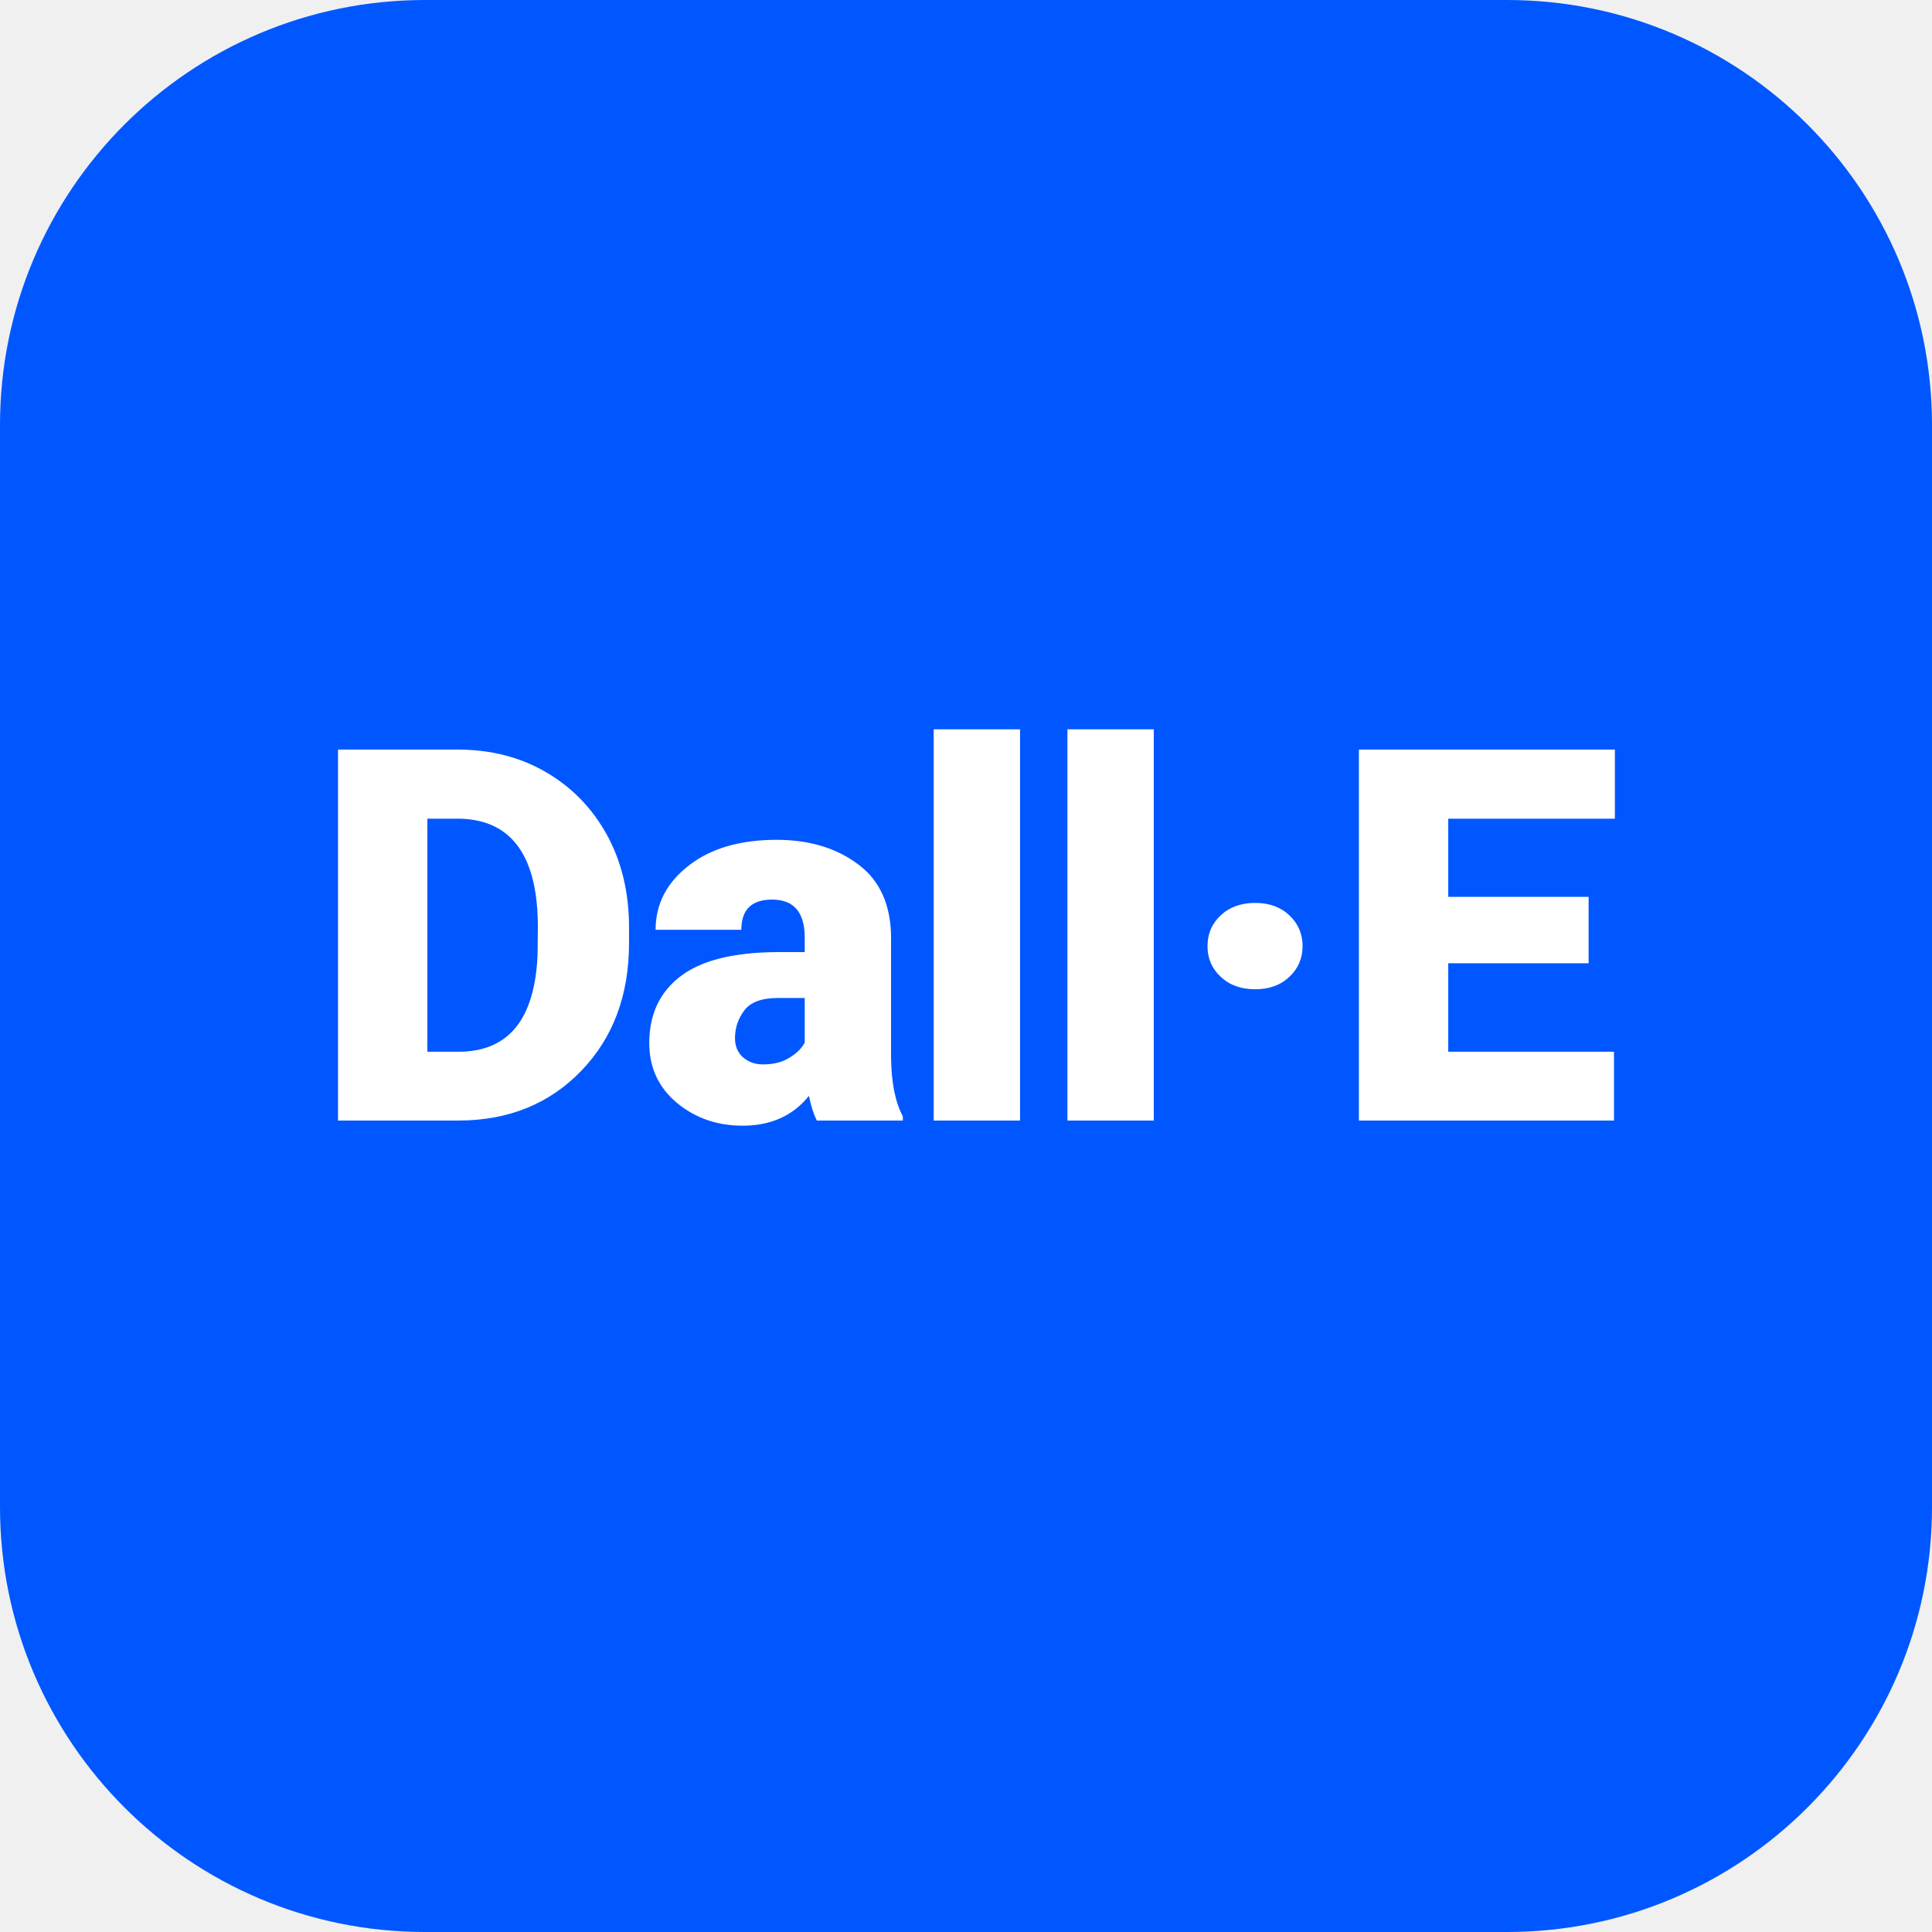
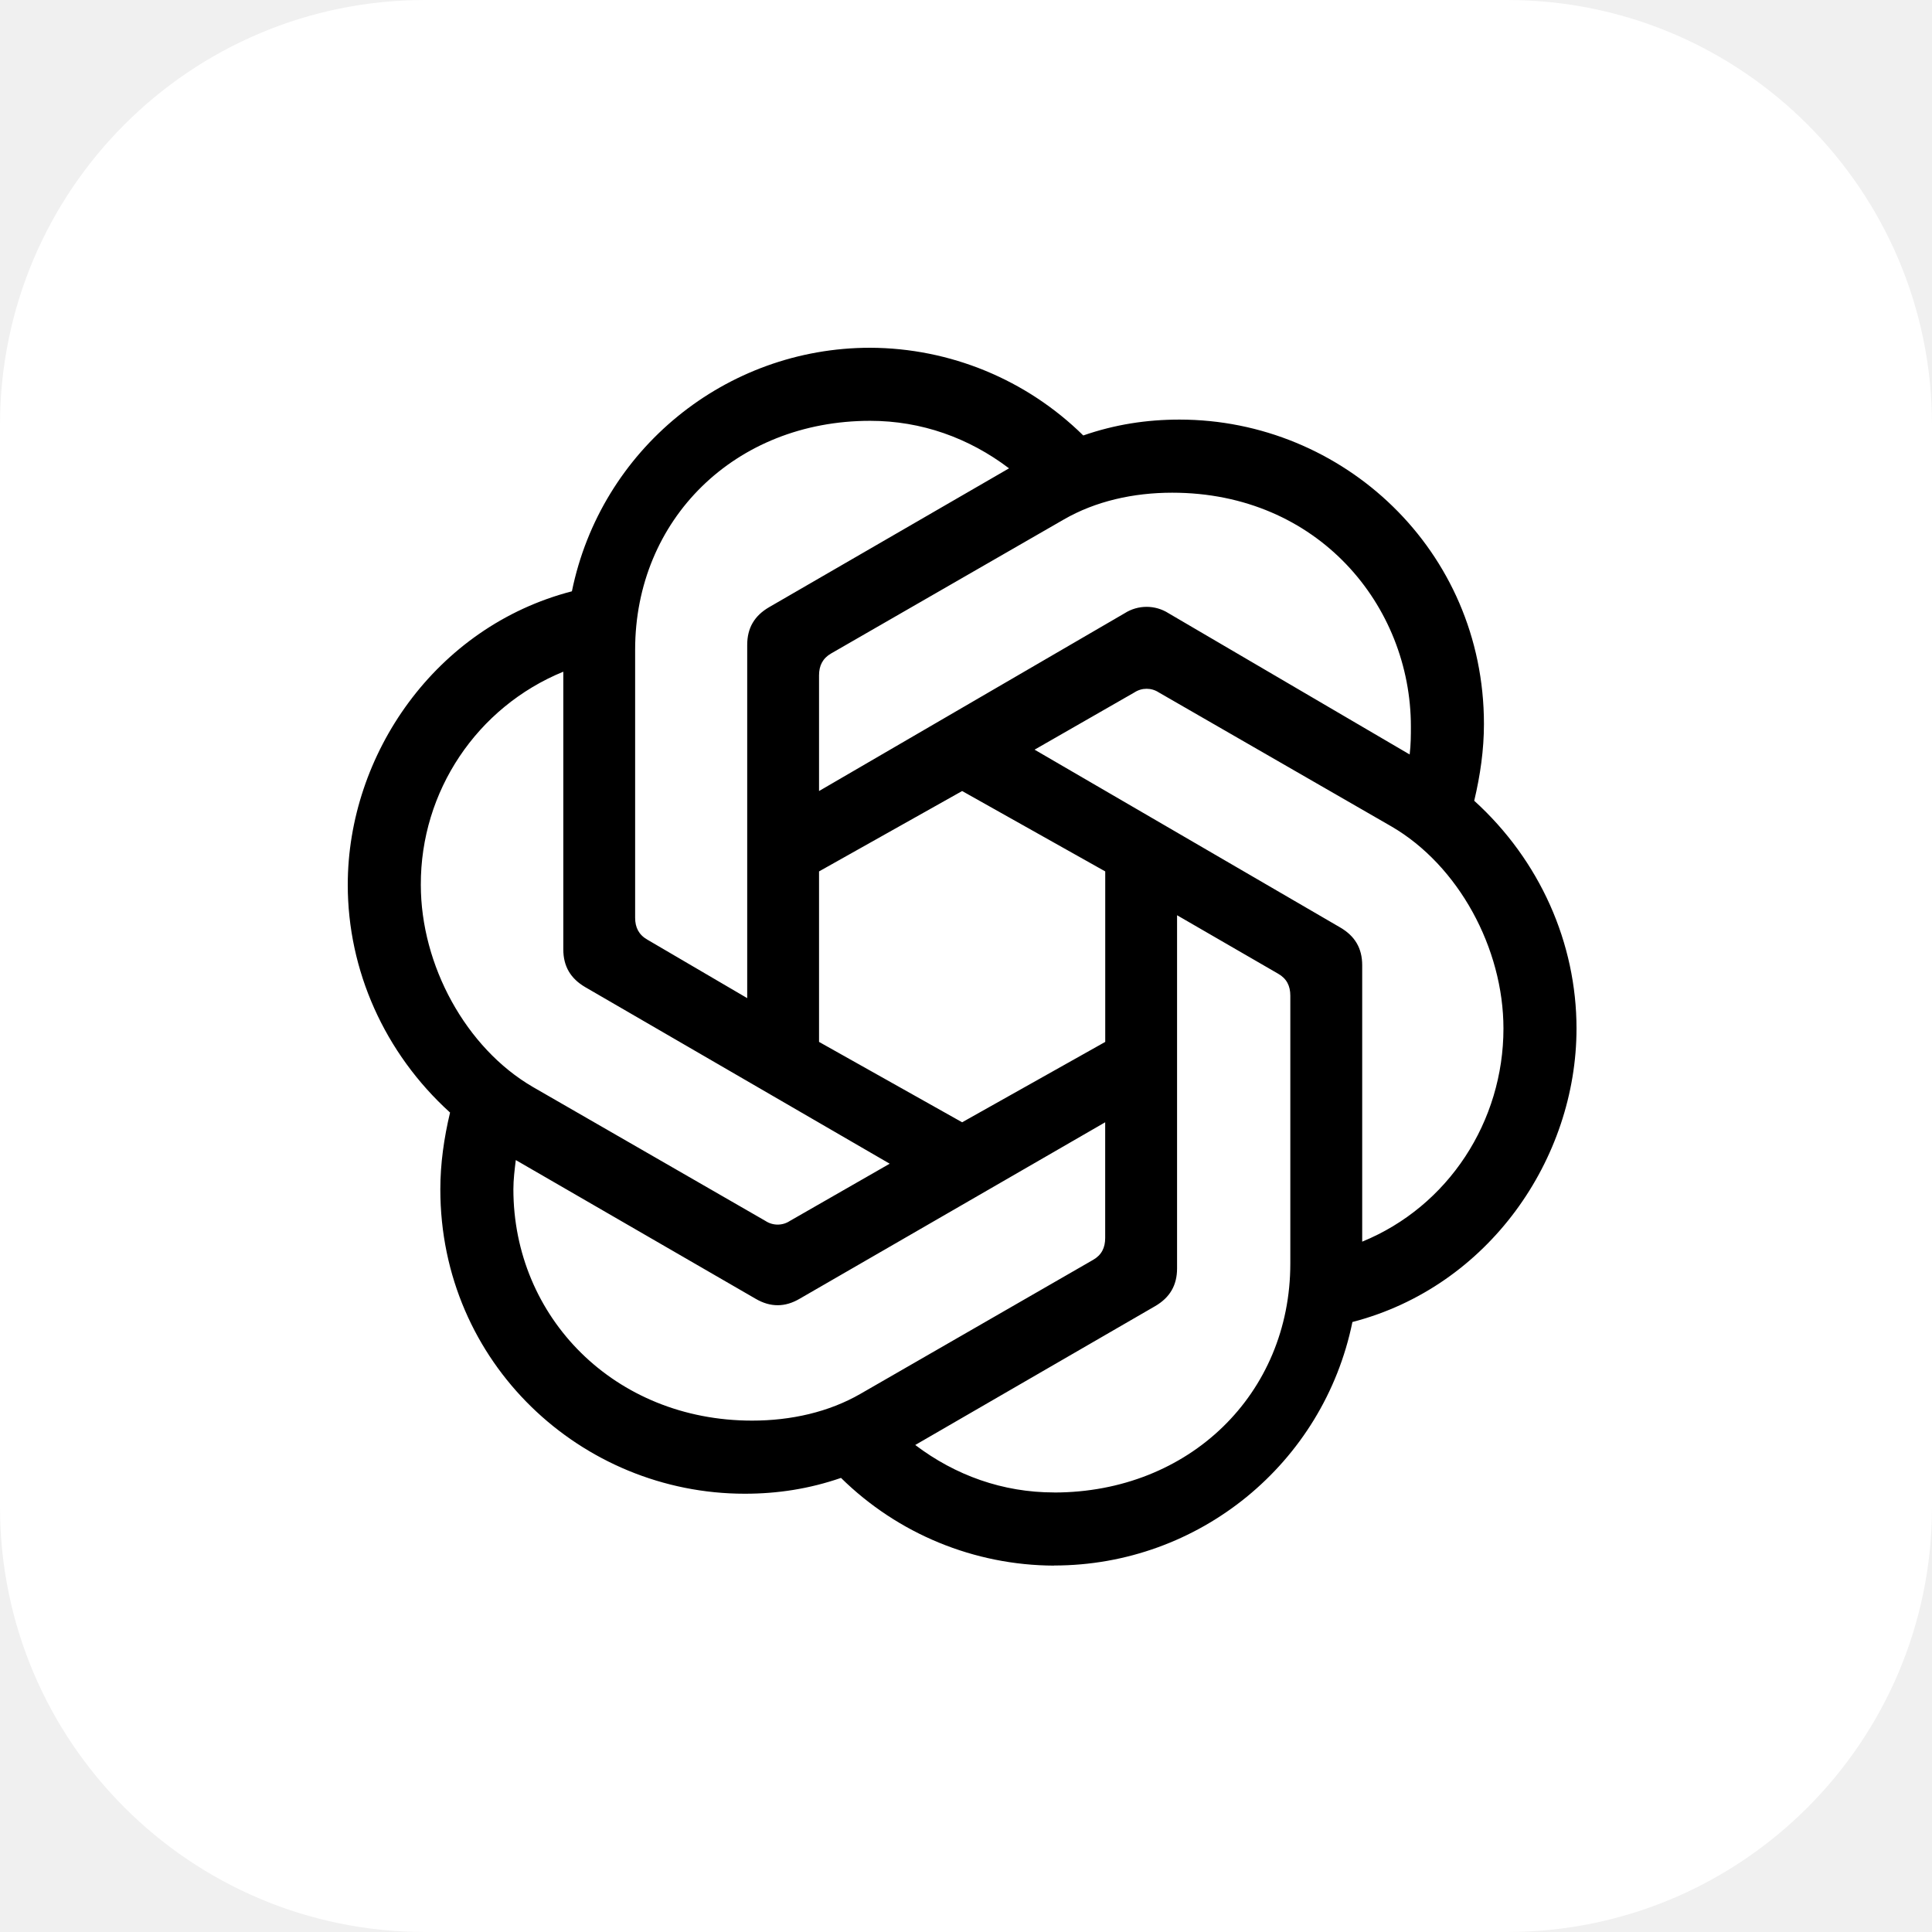
<svg xmlns="http://www.w3.org/2000/svg" viewBox="0 0 100 100" width="100%" height="100%">
-   <rect width="100" height="100" rx="22" fill="#0057FF" />
-   <text x="50" y="58" font-family="-apple-system, BlinkMacSystemFont, 'Segoe UI', Roboto, 'Helvetica Neue', Arial, sans-serif" font-size="27" font-weight="900" fill="#FFFFFF" text-anchor="middle" letter-spacing="-0.5">Dall·E</text>
+   <rect width="100" height="100" rx="22" fill="#FFFFFF" />
+   <g fill="#000000" transform="translate(18, 18) scale(2.65)">
+     <path fill-rule="evenodd" d="M9.205 8.658v-2.26c0-.19.072-.333.238-.428l4.543-2.616c.619-.357 1.356-.523 2.117-.523 2.854 0 4.662 2.212 4.662 4.566 0 .167 0 .357-.024.547l-4.71-2.759a.797.797 0 00-.856 0l-5.97 3.473zm10.609 8.8V12.06c0-.333-.143-.57-.429-.737l-5.97-3.473 1.95-1.118a.433.433 0 01.476 0l4.543 2.617c1.309.76 2.189 2.378 2.189 3.948 0 1.808-1.07 3.473-2.76 4.163zM7.802 12.703l-1.95-1.142c-.167-.095-.239-.238-.239-.428V5.899c0-2.545 1.95-4.472 4.591-4.472 1 0 1.927.333 2.712.928L8.23 5.067c-.285.166-.428.404-.428.737v6.898zM12 15.128l-2.795-1.57v-3.33L12 8.658l2.795 1.57v3.33L12 15.128zm1.796 7.23c-1 0-1.927-.332-2.712-.927l4.686-2.712c.285-.166.428-.404.428-.737v-6.898l1.974 1.142c.167.095.238.238.238.428v5.233c0 2.545-1.974 4.472-4.614 4.472zm-5.637-5.303l-4.544-2.617c-1.308-.761-2.188-2.378-2.188-3.948A4.482 4.482 0 014.21 6.327v5.423c0 .333.143.571.428.738l5.947 3.449-1.95 1.118a.432.432 0 01-.476 0zm-.262 3.9c-2.688 0-4.662-2.021-4.662-4.519 0-.19.024-.38.047-.57l4.686 2.71c.286.167.571.167.856 0l5.97-3.448v2.26c0 .19-.07.333-.237.428l-4.543 2.616c-.619.357-1.356.523-2.117.523zm5.899 2.83a5.947 5.947 0 005.827-4.756C22.287 18.339 24 15.84 24 13.296c0-1.665-.713-3.282-1.998-4.448.119-.5.19-.999.19-1.498 0-3.401-2.759-5.947-5.946-5.947-.642 0-1.26.095-1.88.31A5.962 5.962 0 0010.205 0a5.947 5.947 0 00-5.827 4.757C1.713 5.447 0 7.945 0 10.49c0 1.666.713 3.283 1.998 4.448-.119.5-.19 1-.19 1.499 0 3.401 2.759 5.946 5.946 5.946.642 0 1.26-.095 1.88-.309a5.96 5.96 0 004.162 1.713z" />
+   </g>
</svg>
